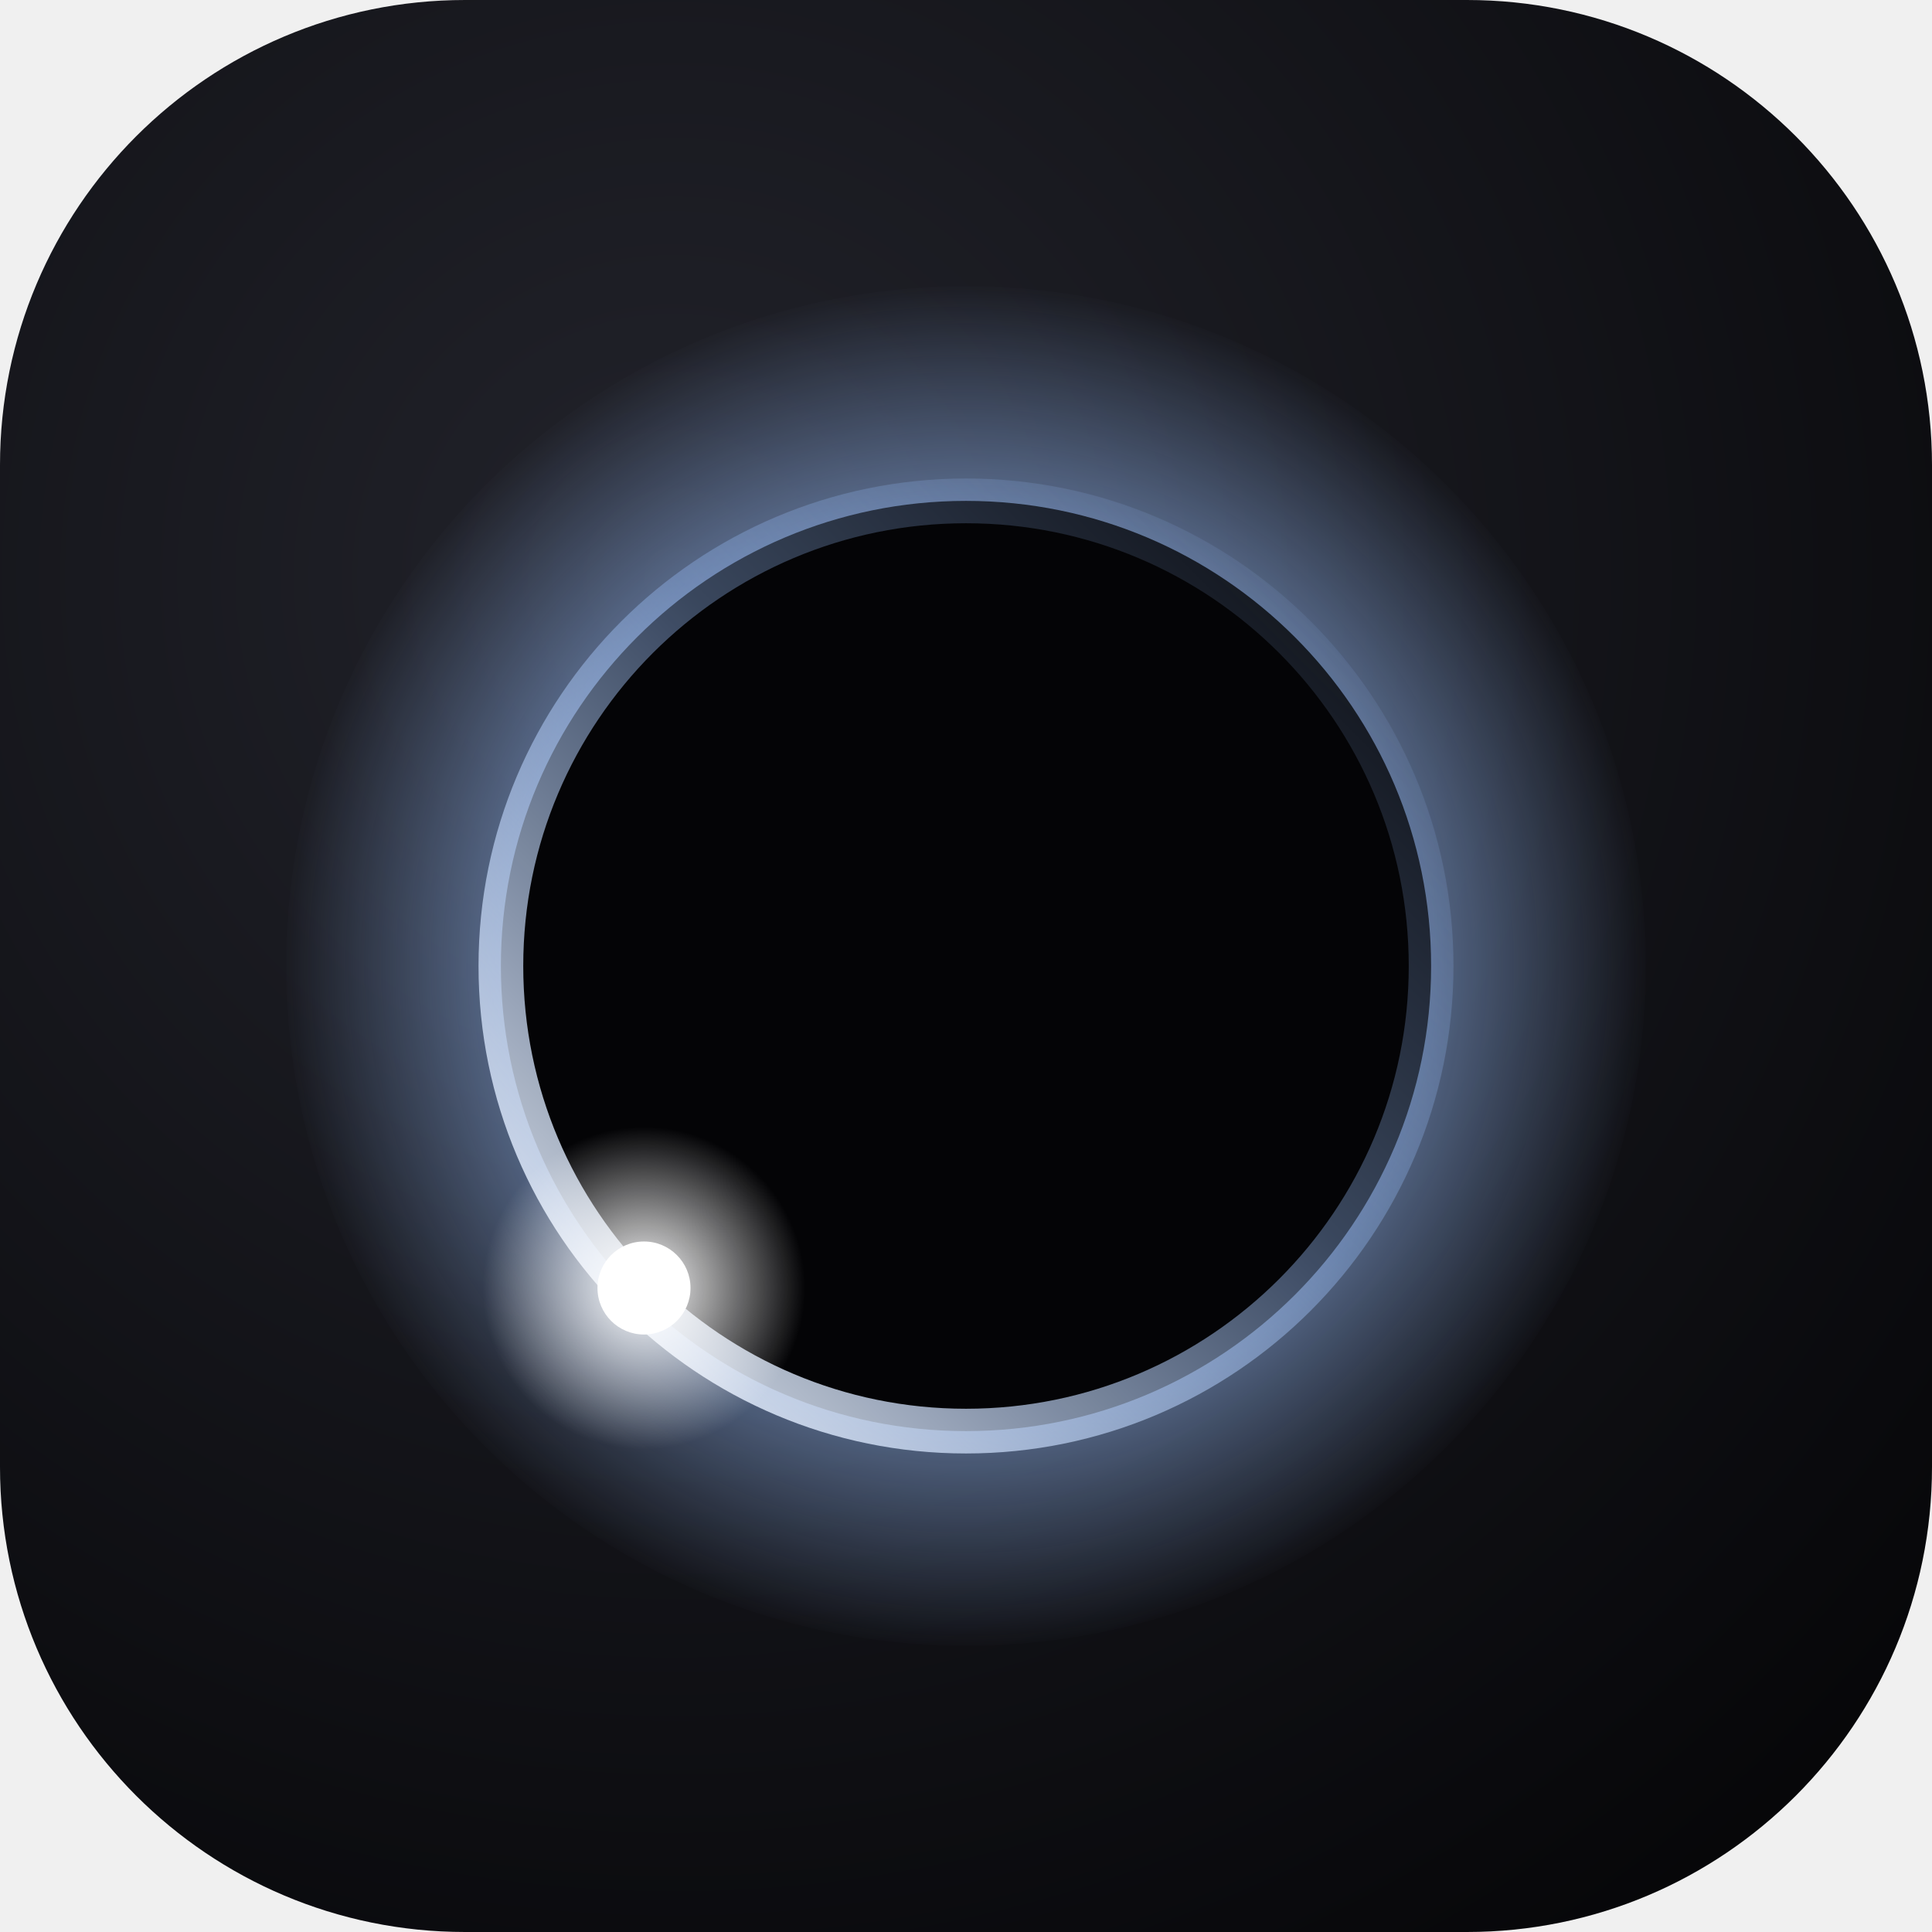
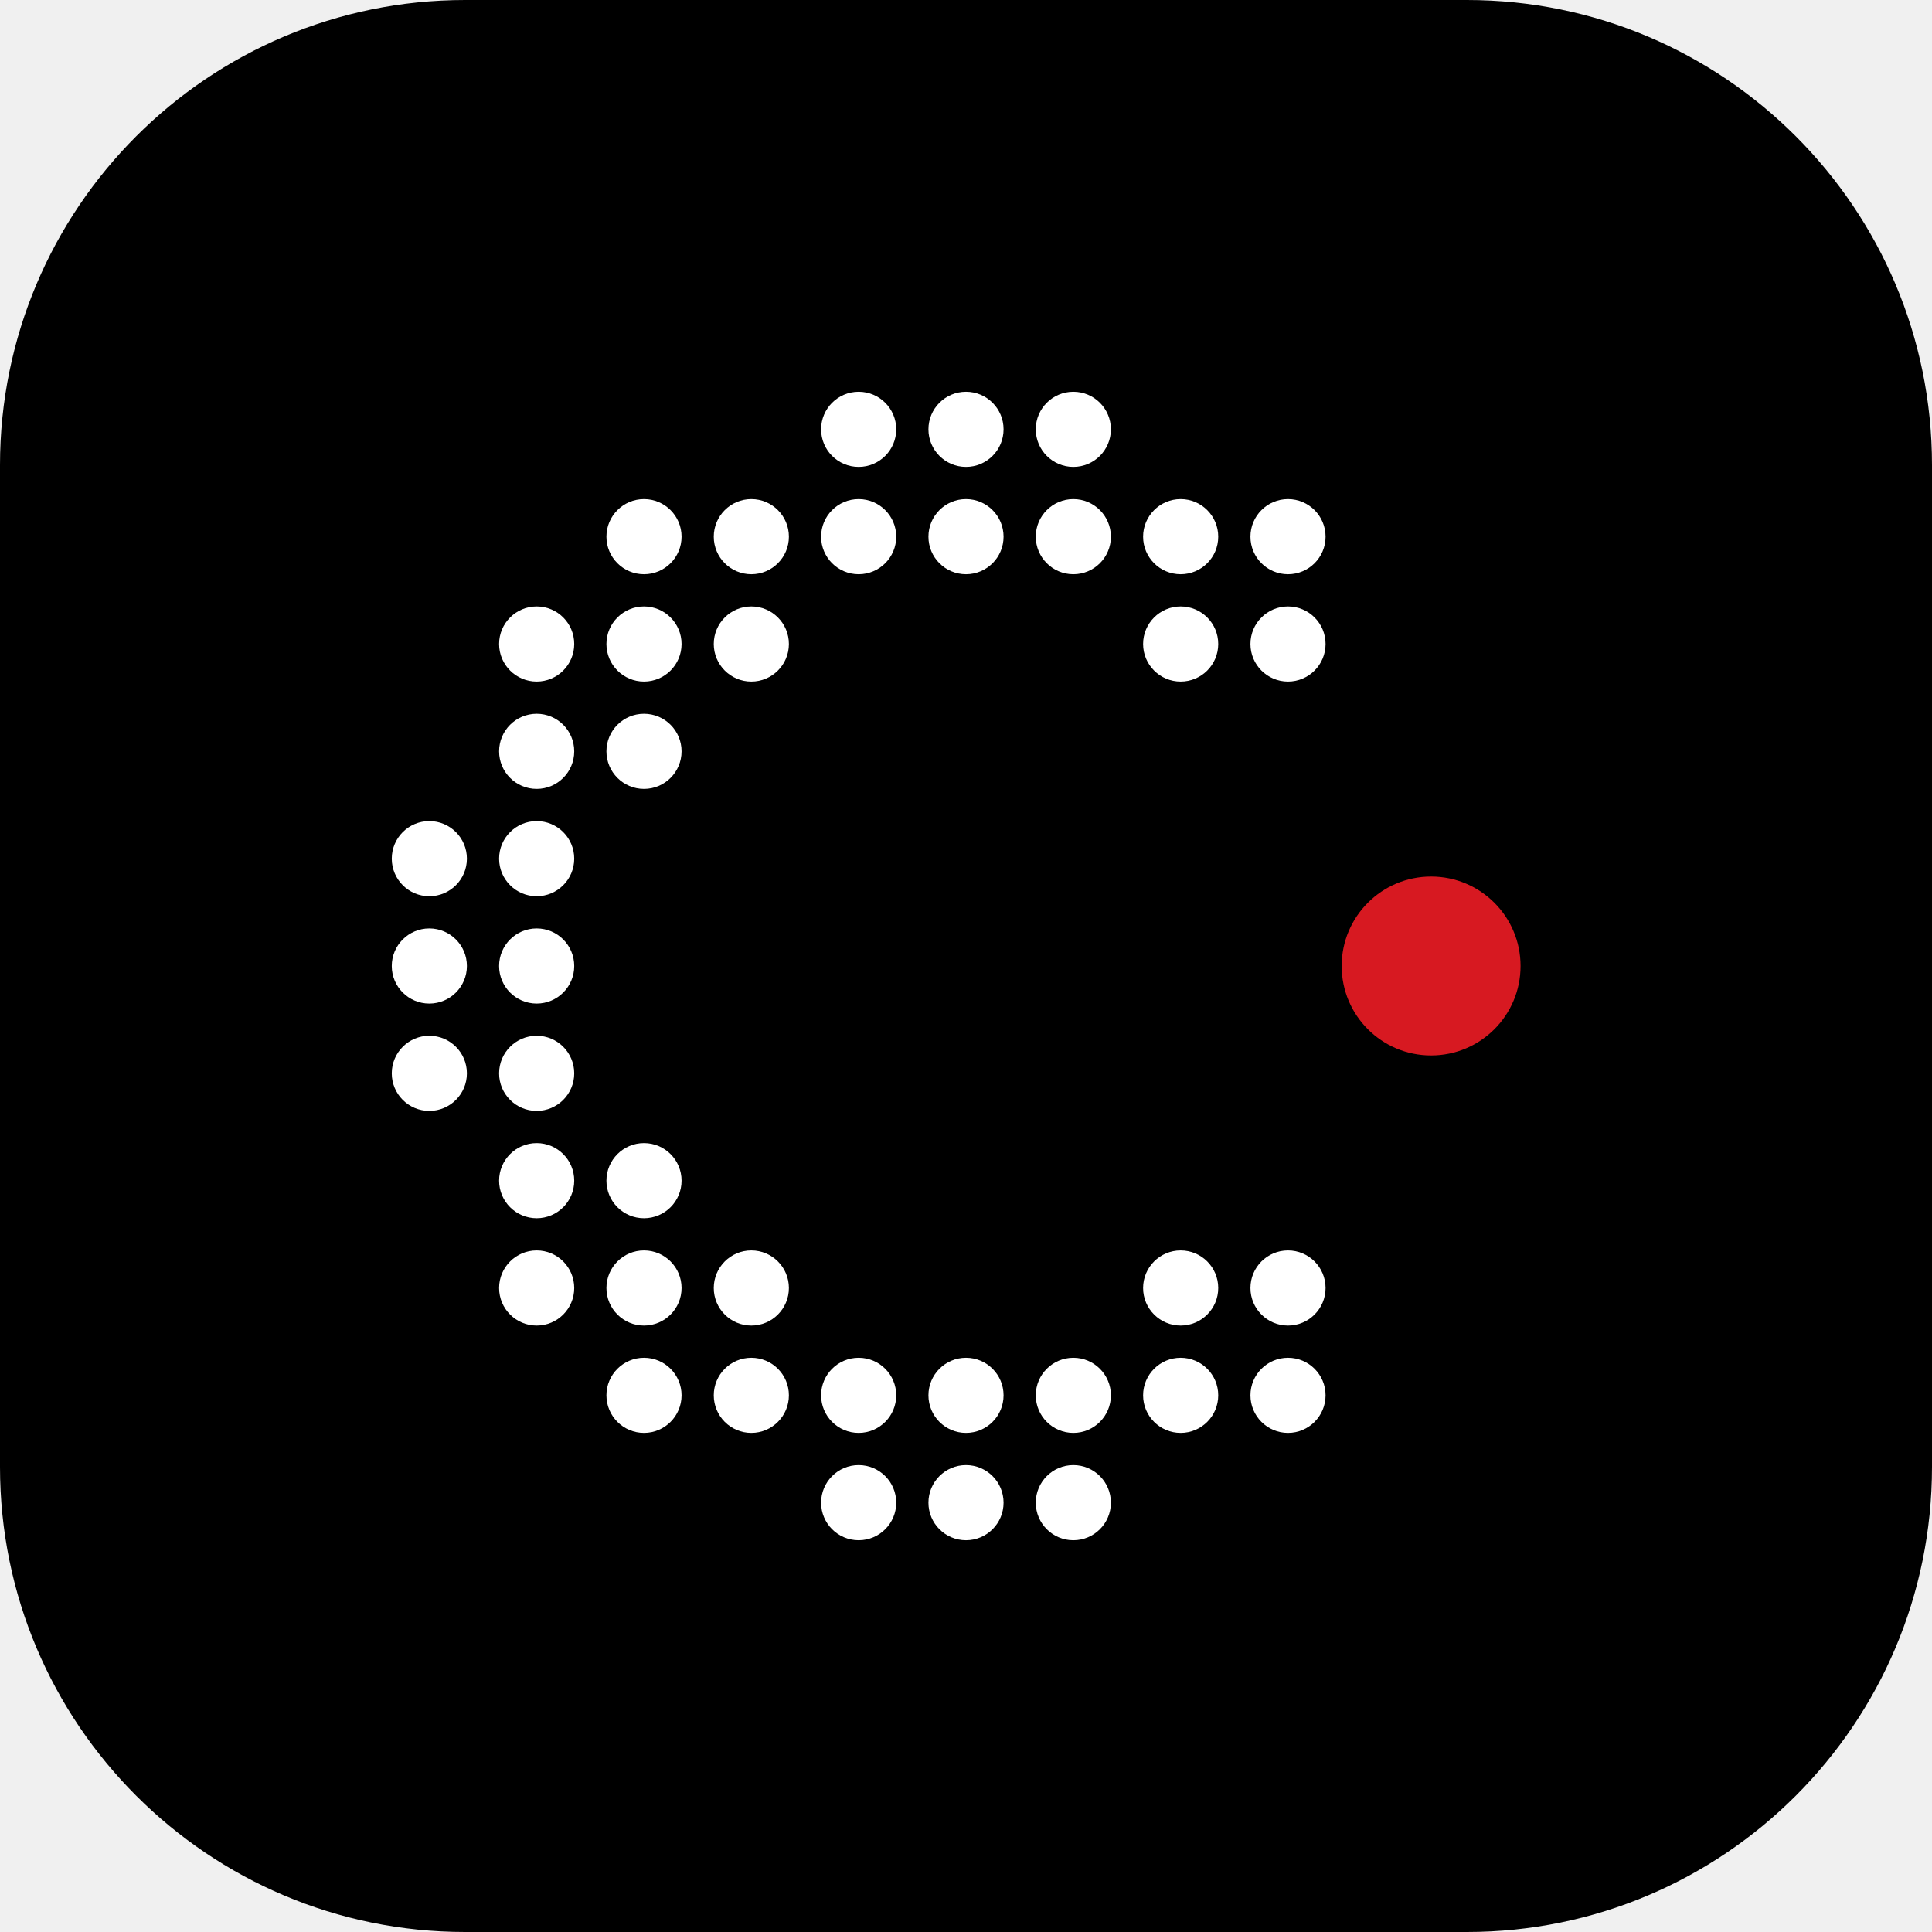
<svg xmlns="http://www.w3.org/2000/svg" width="216" height="216" viewBox="0 0 108 108">
-   <defs>
-     <radialGradient id="bg6" cx="0.35" cy="0.3" r="0.9">
-       <stop offset="0" stop-color="#22232B" />
-       <stop offset="1" stop-color="#050507" />
-     </radialGradient>
-   </defs>
-   <rect width="108" height="108" rx="26" fill="url(#bg6)" />
-   <defs>
-     <radialGradient id="glow6" cx="0.5" cy="0.5" r="0.5">
-       <stop offset="0.62" stop-color="#9CC2FF" stop-opacity="0.55" />
-       <stop offset="1" stop-color="#9CC2FF" stop-opacity="0" />
-     </radialGradient>
-     <linearGradient id="rim6" x1="0" y1="1" x2="1" y2="0">
-       <stop offset="0" stop-color="#FFFFFF" />
-       <stop offset="0.55" stop-color="#9CC2FF" stop-opacity="0.35" />
-       <stop offset="1" stop-color="#9CC2FF" stop-opacity="0" />
-     </linearGradient>
-     <radialGradient id="spark6">
-       <stop offset="0" stop-color="#FFFFFF" />
-       <stop offset="1" stop-color="#FFFFFF" stop-opacity="0" />
-     </radialGradient>
-   </defs>
-   <circle cx="54" cy="54" r="38" fill="url(#glow6)" />
-   <circle cx="54" cy="54" r="26" fill="#040406" />
-   <circle cx="54" cy="54" r="26" fill="none" stroke="url(#rim6)" stroke-width="2.5" />
-   <circle cx="36" cy="72" r="9" fill="url(#spark6)" />
-   <circle cx="36" cy="72" r="2.6" fill="#FFFFFF" />
+   <rect width="108" height="108" rx="26" fill="#000000" />
+   <circle cx="48" cy="24" r="2.1" fill="#FFFFFF" />
+   <circle cx="54" cy="24" r="2.1" fill="#FFFFFF" />
+   <circle cx="60" cy="24" r="2.1" fill="#FFFFFF" />
+   <circle cx="36" cy="30" r="2.1" fill="#FFFFFF" />
+   <circle cx="42" cy="30" r="2.1" fill="#FFFFFF" />
+   <circle cx="48" cy="30" r="2.1" fill="#FFFFFF" />
+   <circle cx="54" cy="30" r="2.1" fill="#FFFFFF" />
+   <circle cx="60" cy="30" r="2.1" fill="#FFFFFF" />
+   <circle cx="66" cy="30" r="2.1" fill="#FFFFFF" />
+   <circle cx="72" cy="30" r="2.1" fill="#FFFFFF" />
+   <circle cx="30" cy="36" r="2.1" fill="#FFFFFF" />
+   <circle cx="36" cy="36" r="2.1" fill="#FFFFFF" />
+   <circle cx="42" cy="36" r="2.1" fill="#FFFFFF" />
+   <circle cx="66" cy="36" r="2.1" fill="#FFFFFF" />
+   <circle cx="72" cy="36" r="2.1" fill="#FFFFFF" />
+   <circle cx="30" cy="42" r="2.1" fill="#FFFFFF" />
+   <circle cx="36" cy="42" r="2.1" fill="#FFFFFF" />
+   <circle cx="24" cy="48" r="2.1" fill="#FFFFFF" />
+   <circle cx="30" cy="48" r="2.1" fill="#FFFFFF" />
+   <circle cx="24" cy="54" r="2.1" fill="#FFFFFF" />
+   <circle cx="30" cy="54" r="2.1" fill="#FFFFFF" />
+   <circle cx="24" cy="60" r="2.1" fill="#FFFFFF" />
+   <circle cx="30" cy="60" r="2.1" fill="#FFFFFF" />
+   <circle cx="30" cy="66" r="2.1" fill="#FFFFFF" />
+   <circle cx="36" cy="66" r="2.1" fill="#FFFFFF" />
+   <circle cx="30" cy="72" r="2.1" fill="#FFFFFF" />
+   <circle cx="36" cy="72" r="2.1" fill="#FFFFFF" />
+   <circle cx="42" cy="72" r="2.1" fill="#FFFFFF" />
+   <circle cx="66" cy="72" r="2.1" fill="#FFFFFF" />
+   <circle cx="72" cy="72" r="2.1" fill="#FFFFFF" />
+   <circle cx="36" cy="78" r="2.1" fill="#FFFFFF" />
+   <circle cx="42" cy="78" r="2.1" fill="#FFFFFF" />
+   <circle cx="48" cy="78" r="2.1" fill="#FFFFFF" />
+   <circle cx="54" cy="78" r="2.1" fill="#FFFFFF" />
+   <circle cx="60" cy="78" r="2.1" fill="#FFFFFF" />
+   <circle cx="66" cy="78" r="2.1" fill="#FFFFFF" />
+   <circle cx="72" cy="78" r="2.1" fill="#FFFFFF" />
+   <circle cx="48" cy="84" r="2.1" fill="#FFFFFF" />
+   <circle cx="54" cy="84" r="2.1" fill="#FFFFFF" />
+   <circle cx="60" cy="84" r="2.1" fill="#FFFFFF" />
+   <circle cx="80" cy="54" r="5" fill="#D71921" />
</svg>
